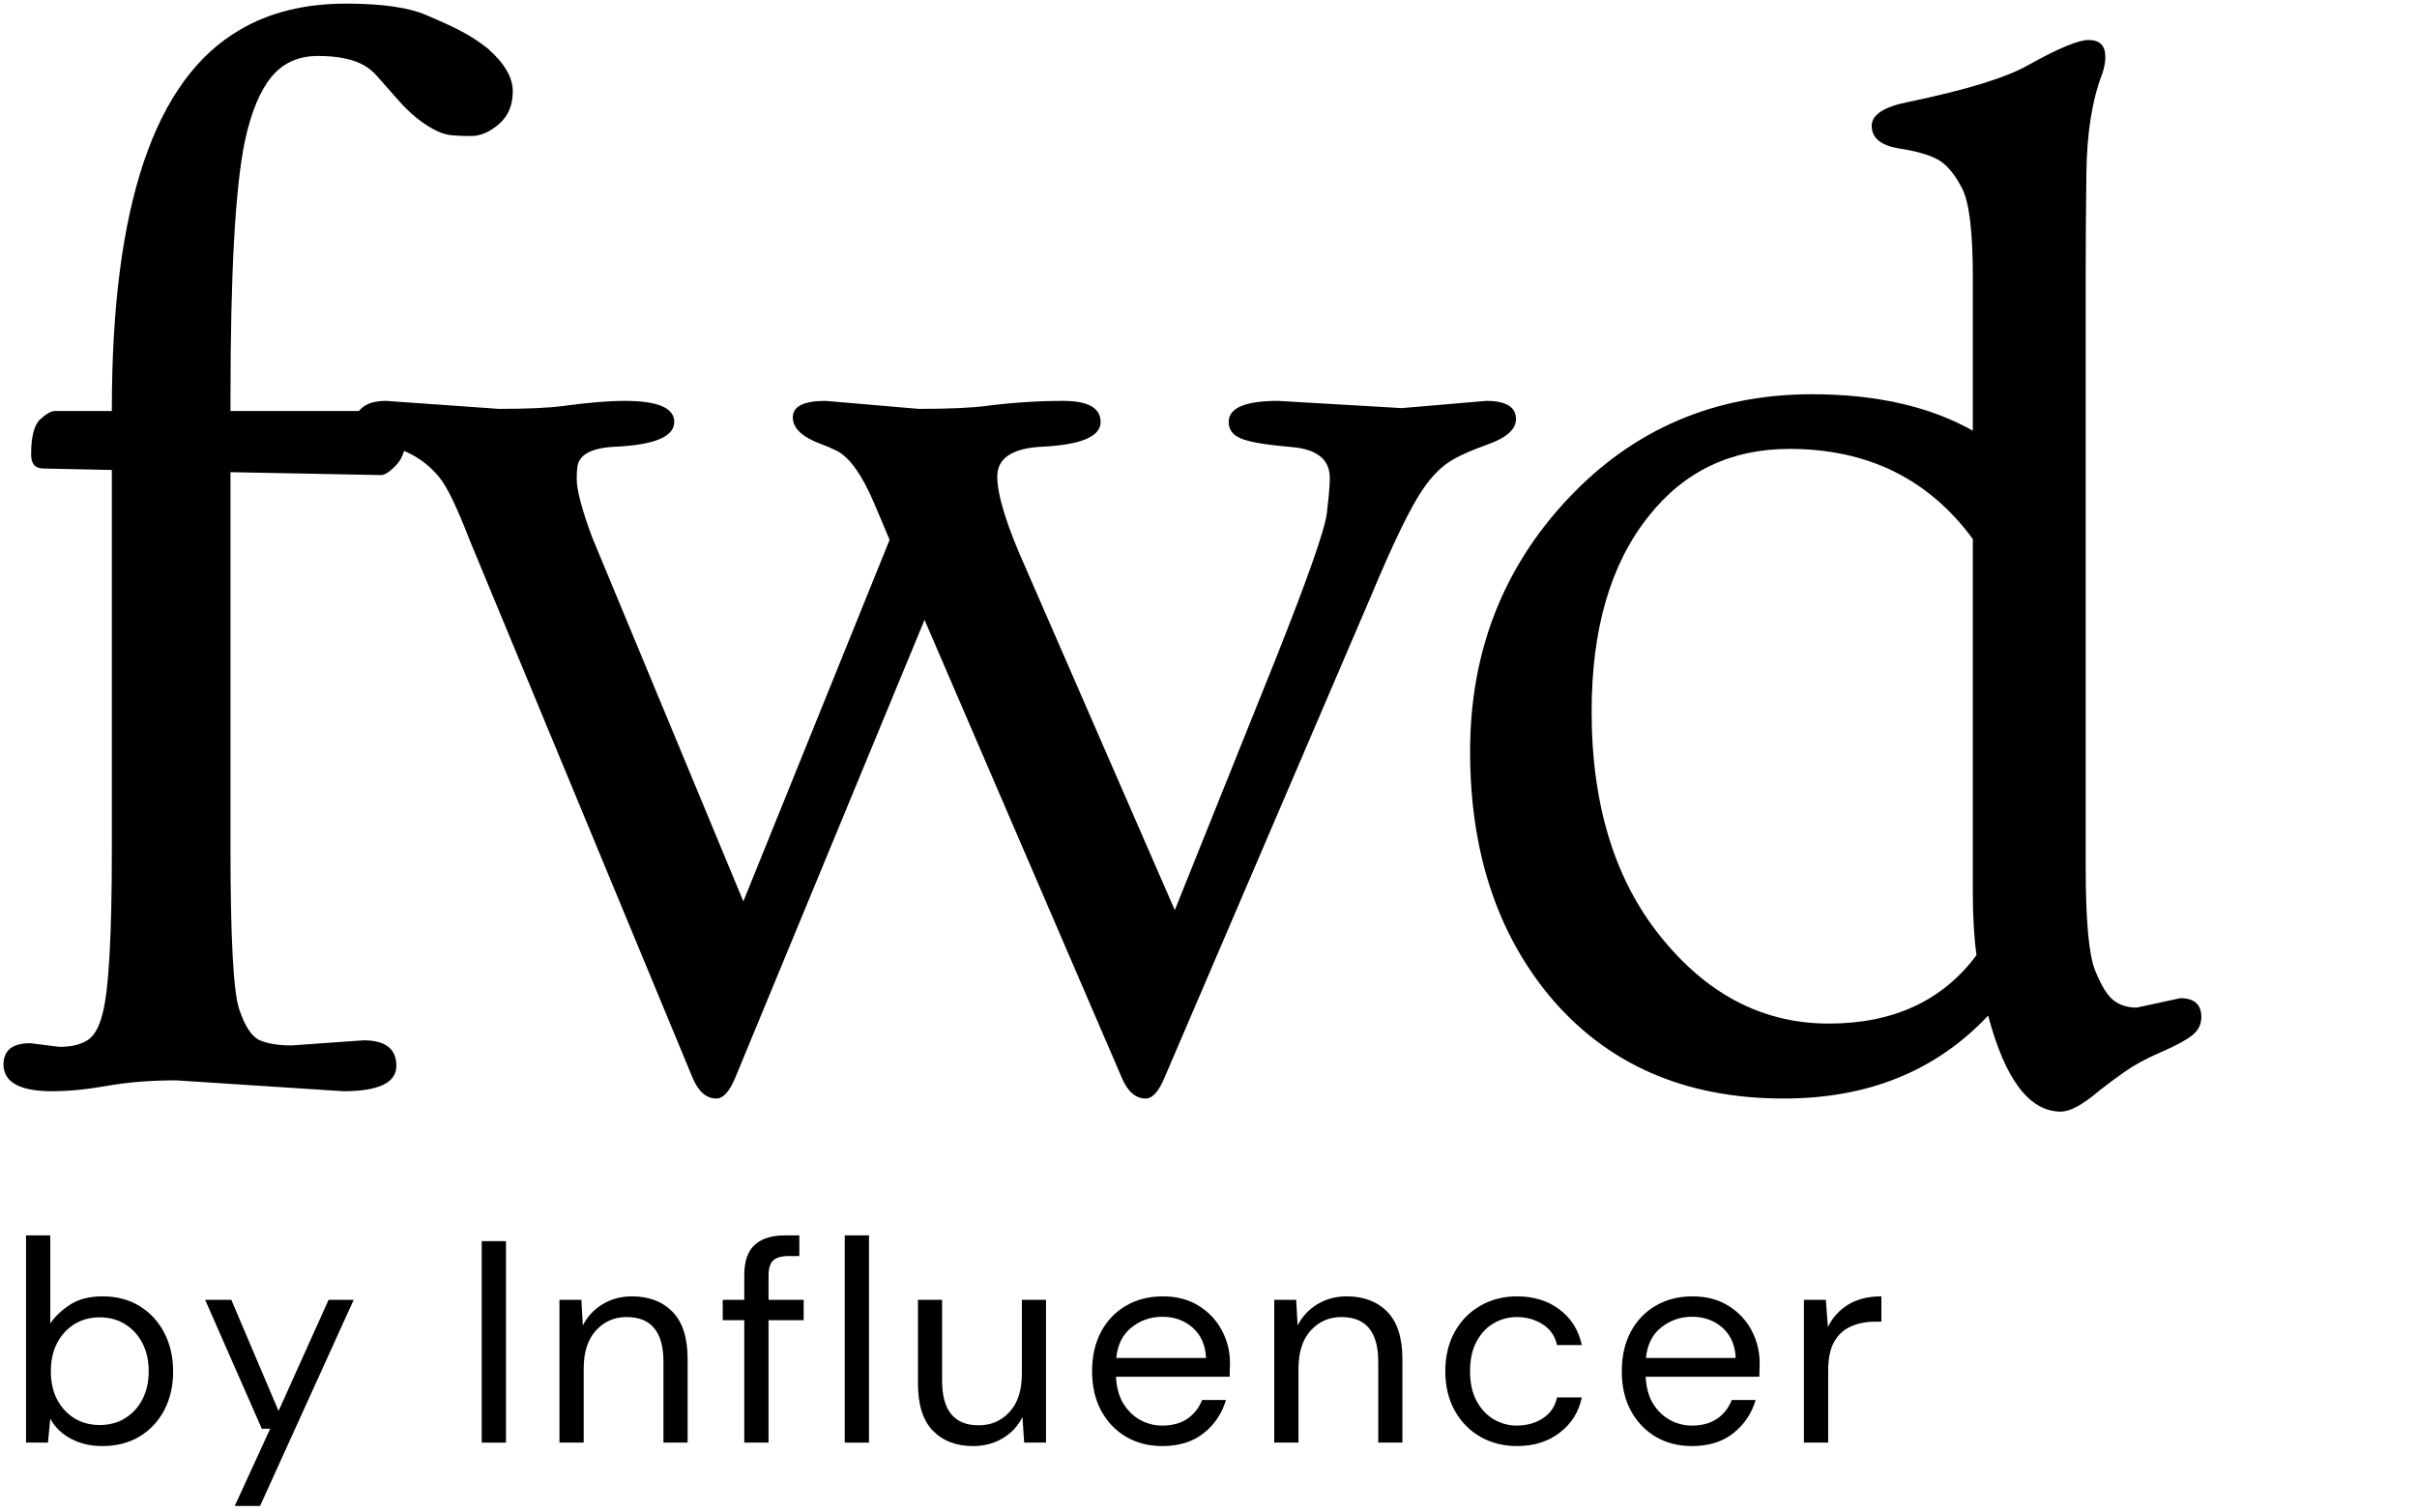
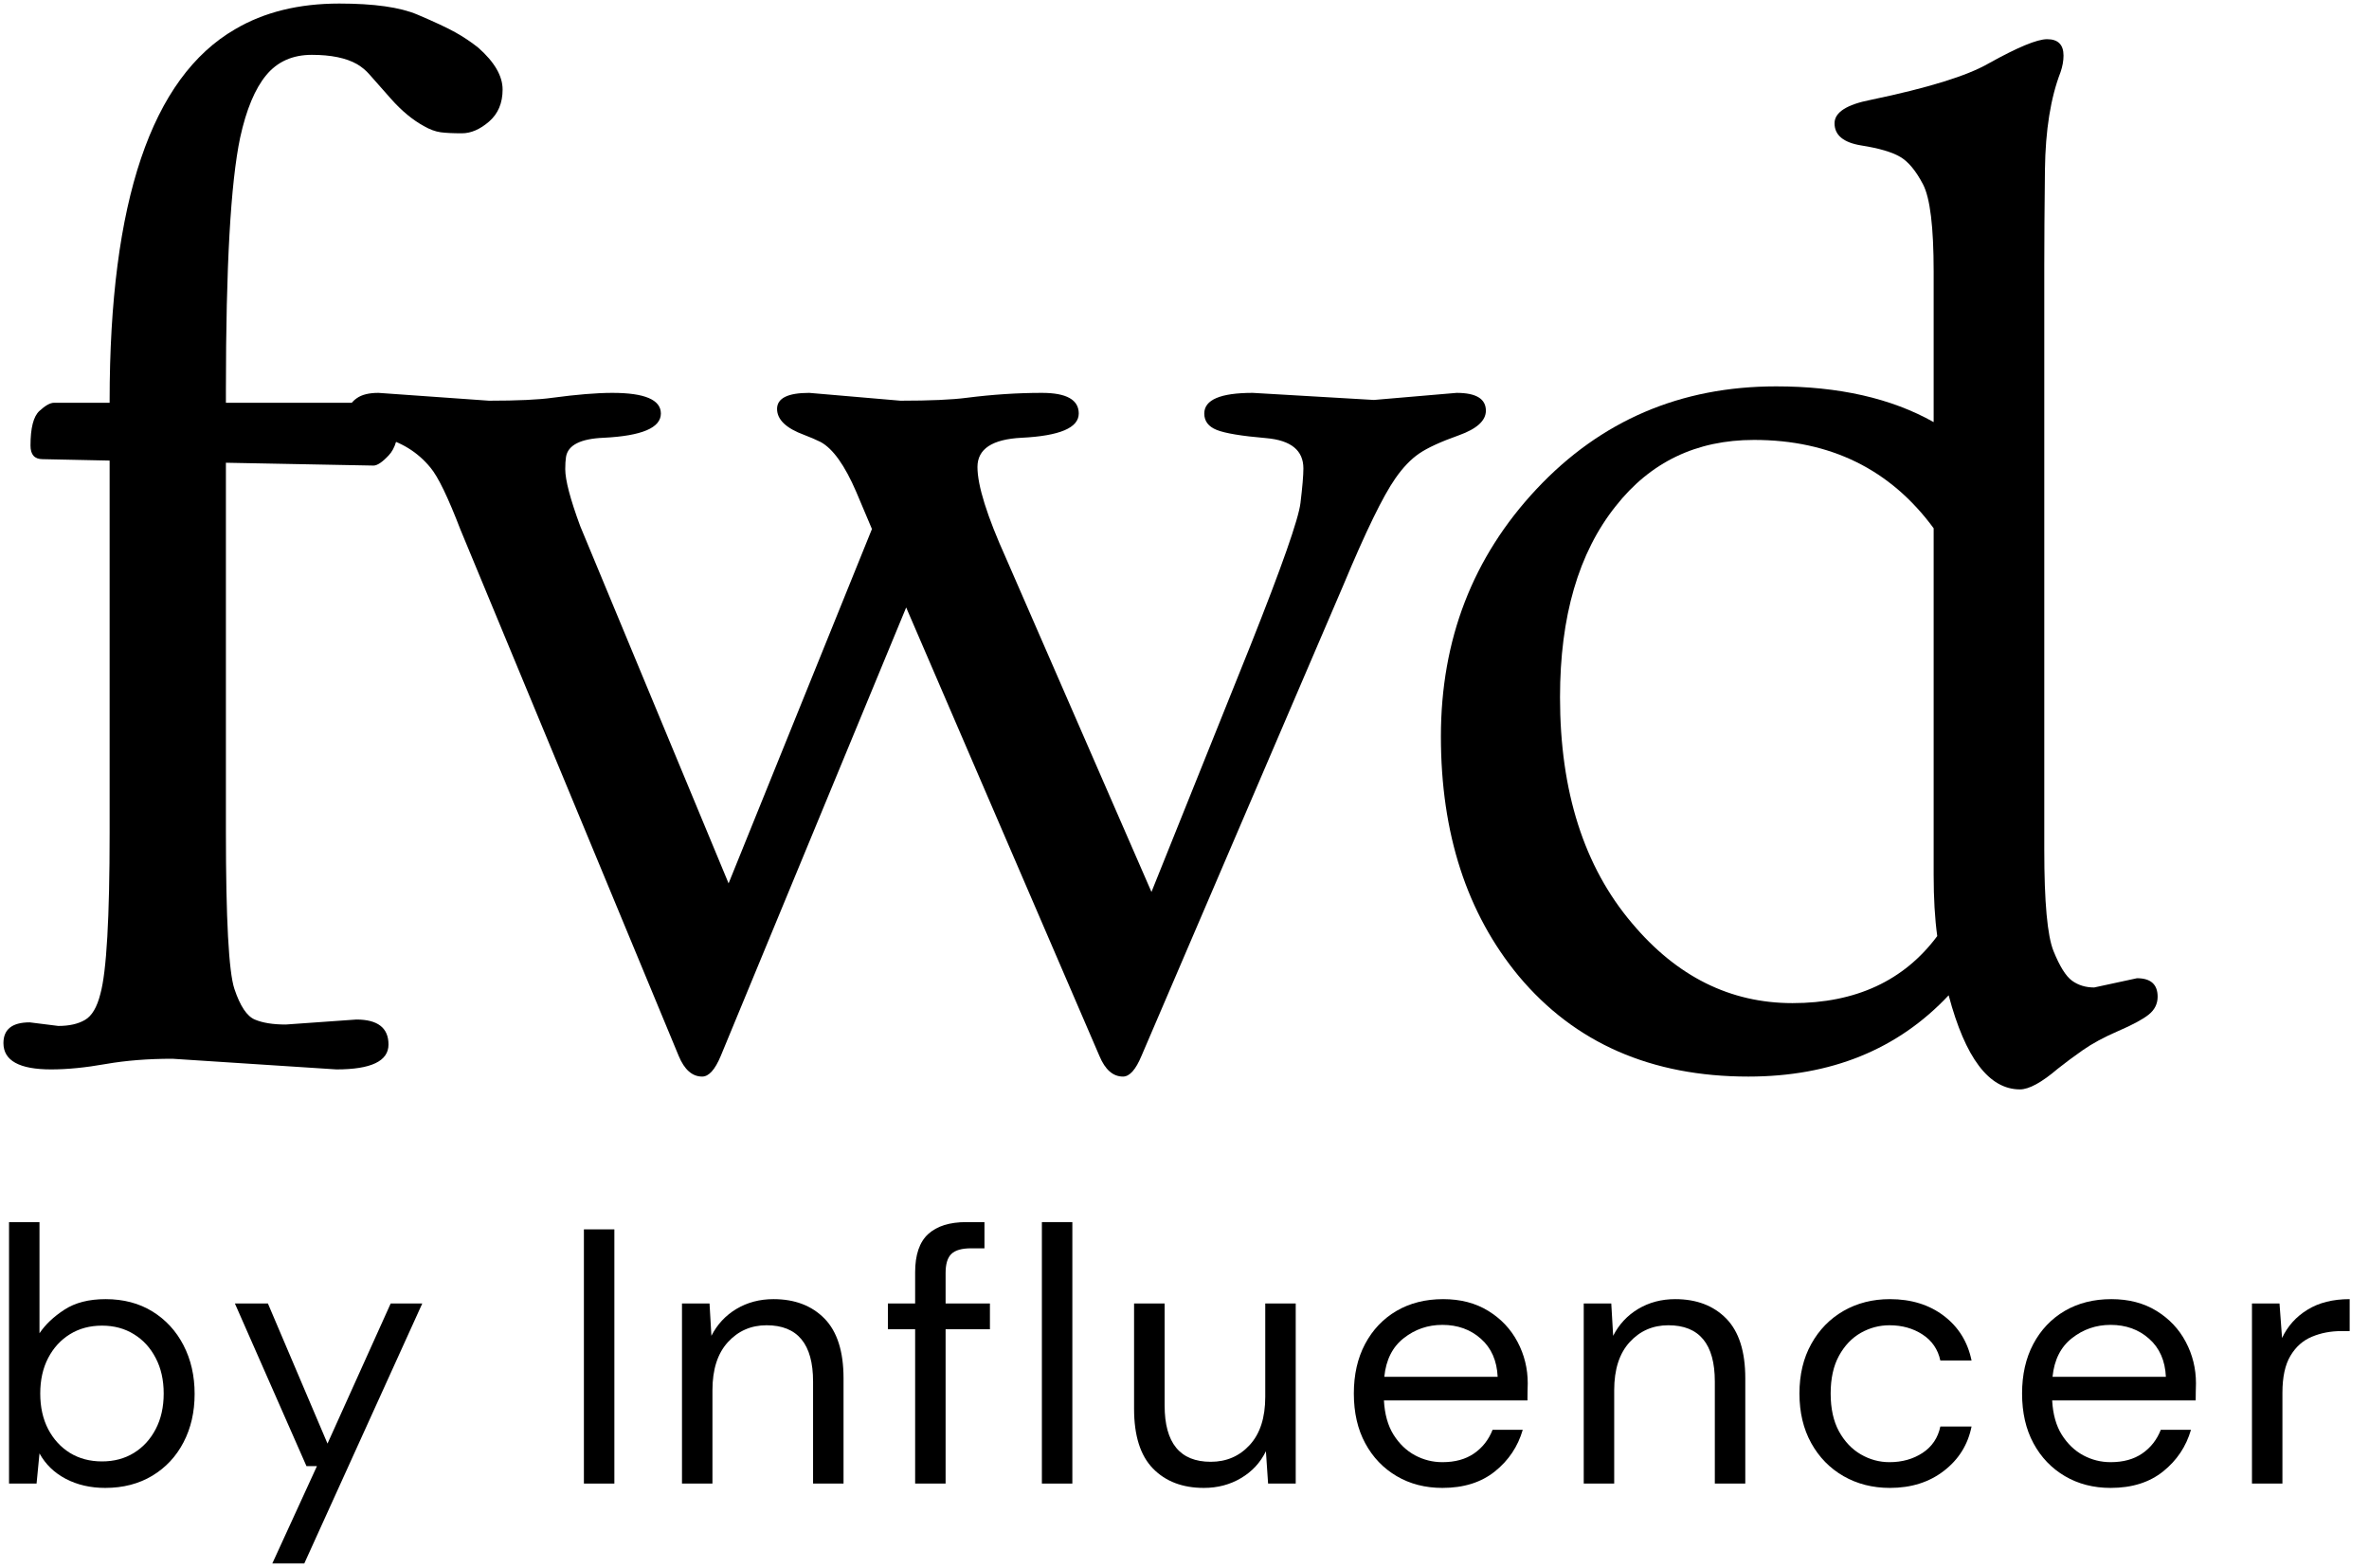
- <svg xmlns="http://www.w3.org/2000/svg" width="392.50" viewBox="317.50 295.00 392.50 245.50" height="245.50" preserveAspectRatio="xMidYMid meet" version="1.0">
+ <svg xmlns="http://www.w3.org/2000/svg" width="392.50" viewBox="317.50 295.00 392.50 259.75" height="259.75" preserveAspectRatio="xMidYMid meet" version="1.0">
  <defs>
    <g />
-     <clipPath id="40745e6df0">
+     <clipPath id="2b10071c77">
+       <path d="M 0 0.199 L 1012 0.199 L 1012 809.801 L 0 809.801 Z M 0 0.199 " clip-rule="nonzero" />
+     </clipPath>
+     <clipPath id="a5bbd6f700">
+       <path d="M 0.289 0.949 L 407.605 0.949 L 407.605 274 L 0.289 274 Z M 0.289 0.949 " clip-rule="nonzero" />
+     </clipPath>
+     <clipPath id="dbf88e2345">
      <rect x="0" width="408" y="0" height="274" />
    </clipPath>
-     <clipPath id="5239b5e840">
-       <rect x="0" width="309" y="0" height="63" />
+     <clipPath id="0fa61f3180">
+       <rect x="0" width="408" y="0" height="301" />
    </clipPath>
  </defs>
  <g transform="matrix(1, 0, 0, 1, 307, 260)">
-     <g clip-path="url(#40745e6df0)">
-       <g fill="currentColor" fill-opacity="1">
-         <g transform="translate(0.428825, 210.4473)">
-           <g>
-             <path d="M 18.547 1.766 C 13.273 1.766 10.641 0.309 10.641 -2.594 C 10.641 -4.883 12.094 -6.031 15 -6.031 L 19.734 -5.438 C 21.547 -5.438 23.02 -5.77 24.156 -6.438 C 25.301 -7.102 26.148 -8.539 26.703 -10.75 C 27.723 -14.445 28.234 -23.348 28.234 -37.453 L 28.234 -99.125 L 17.125 -99.359 C 15.789 -99.359 15.125 -100.109 15.125 -101.609 C 15.125 -104.523 15.613 -106.438 16.594 -107.344 C 17.582 -108.25 18.391 -108.703 19.016 -108.703 L 28.234 -108.703 L 28.234 -109.047 C 28.234 -142.055 35.164 -162.578 49.031 -170.609 C 53.832 -173.441 59.582 -174.859 66.281 -174.859 C 72.031 -174.859 76.344 -174.25 79.219 -173.031 C 82.094 -171.812 84.195 -170.828 85.531 -170.078 C 86.875 -169.328 88.141 -168.477 89.328 -167.531 C 92.004 -165.164 93.344 -162.859 93.344 -160.609 C 93.344 -158.367 92.594 -156.598 91.094 -155.297 C 89.594 -154.004 88.094 -153.359 86.594 -153.359 C 85.102 -153.359 83.926 -153.414 83.062 -153.531 C 82.195 -153.656 81.289 -153.988 80.344 -154.531 C 78.445 -155.562 76.613 -157.078 74.844 -159.078 C 73.07 -161.086 71.891 -162.426 71.297 -163.094 C 70.711 -163.77 70.023 -164.344 69.234 -164.812 C 67.422 -165.844 64.922 -166.359 61.734 -166.359 C 58.547 -166.359 56.023 -165.234 54.172 -162.984 C 52.316 -160.742 50.879 -157.297 49.859 -152.641 C 48.285 -145.16 47.5 -131.223 47.5 -110.828 L 47.5 -108.703 L 72.312 -108.703 C 74.832 -108.703 76.094 -107.633 76.094 -105.5 C 76.094 -102.977 75.555 -101.145 74.484 -100 C 73.422 -98.863 72.578 -98.297 71.953 -98.297 L 47.5 -98.766 L 47.5 -37.688 C 47.5 -23.113 47.969 -14.41 48.906 -11.578 C 49.852 -8.742 50.977 -7.051 52.281 -6.5 C 53.582 -5.945 55.297 -5.672 57.422 -5.672 L 69.109 -6.5 C 72.66 -6.5 74.438 -5.117 74.438 -2.359 C 74.438 0.387 71.562 1.766 65.812 1.766 L 38.641 0 C 34.617 0 30.93 0.289 27.578 0.875 C 24.234 1.469 21.223 1.766 18.547 1.766 Z M 18.547 1.766 " />
+     <g clip-path="url(#0fa61f3180)">
+       <g clip-path="url(#a5bbd6f700)">
+         <g transform="matrix(1, 0, 0, 1, 0, 0.00000000000017053)">
+           <g clip-path="url(#dbf88e2345)">
+             <g fill="currentColor" fill-opacity="1">
+               <g transform="translate(0.428825, 210.4473)">
+                 <g>
+                   <path d="M 18.547 1.766 C 13.273 1.766 10.641 0.309 10.641 -2.594 C 10.641 -4.883 12.094 -6.031 15 -6.031 L 19.734 -5.438 C 21.547 -5.438 23.02 -5.77 24.156 -6.438 C 25.301 -7.102 26.148 -8.539 26.703 -10.75 C 27.723 -14.445 28.234 -23.348 28.234 -37.453 L 28.234 -99.125 L 17.125 -99.359 C 15.789 -99.359 15.125 -100.109 15.125 -101.609 C 15.125 -104.523 15.613 -106.438 16.594 -107.344 C 17.582 -108.25 18.391 -108.703 19.016 -108.703 L 28.234 -108.703 L 28.234 -109.047 C 28.234 -142.055 35.164 -162.578 49.031 -170.609 C 53.832 -173.441 59.582 -174.859 66.281 -174.859 C 72.031 -174.859 76.344 -174.25 79.219 -173.031 C 82.094 -171.812 84.195 -170.828 85.531 -170.078 C 86.875 -169.328 88.141 -168.477 89.328 -167.531 C 92.004 -165.164 93.344 -162.859 93.344 -160.609 C 93.344 -158.367 92.594 -156.598 91.094 -155.297 C 89.594 -154.004 88.094 -153.359 86.594 -153.359 C 85.102 -153.359 83.926 -153.414 83.062 -153.531 C 82.195 -153.656 81.289 -153.988 80.344 -154.531 C 78.445 -155.562 76.613 -157.078 74.844 -159.078 C 73.07 -161.086 71.891 -162.426 71.297 -163.094 C 70.711 -163.77 70.023 -164.344 69.234 -164.812 C 67.422 -165.844 64.922 -166.359 61.734 -166.359 C 58.547 -166.359 56.023 -165.234 54.172 -162.984 C 52.316 -160.742 50.879 -157.297 49.859 -152.641 C 48.285 -145.16 47.5 -131.223 47.5 -110.828 L 47.5 -108.703 L 72.312 -108.703 C 74.832 -108.703 76.094 -107.633 76.094 -105.5 C 76.094 -102.977 75.555 -101.145 74.484 -100 C 73.422 -98.863 72.578 -98.297 71.953 -98.297 L 47.5 -98.766 L 47.5 -37.688 C 47.5 -23.113 47.969 -14.41 48.906 -11.578 C 49.852 -8.742 50.977 -7.051 52.281 -6.5 C 53.582 -5.945 55.297 -5.672 57.422 -5.672 L 69.109 -6.5 C 72.66 -6.5 74.438 -5.117 74.438 -2.359 C 74.438 0.387 71.562 1.766 65.812 1.766 L 38.641 0 C 34.617 0 30.93 0.289 27.578 0.875 C 24.234 1.469 21.223 1.766 18.547 1.766 Z M 18.547 1.766 " />
+                 </g>
+               </g>
+             </g>
+             <g fill="currentColor" fill-opacity="1">
+               <g transform="translate(72.49525, 210.4473)">
+                 <g>
+                   <path d="M 179.344 -110.344 C 182.57 -110.344 184.188 -109.359 184.188 -107.391 C 184.188 -105.742 182.691 -104.383 179.703 -103.312 C 176.711 -102.25 174.523 -101.242 173.141 -100.297 C 171.766 -99.359 170.445 -97.984 169.188 -96.172 C 167.145 -93.254 164.27 -87.348 160.562 -78.453 L 127.125 -0.469 C 126.176 1.809 125.156 2.953 124.062 2.953 C 122.406 2.953 121.102 1.809 120.156 -0.469 L 88.141 -74.781 L 57.422 -0.469 C 56.473 1.809 55.445 2.953 54.344 2.953 C 52.695 2.953 51.398 1.809 50.453 -0.469 L 14.297 -87.672 C 12.242 -93.023 10.586 -96.453 9.328 -97.953 C 7.203 -100.547 4.426 -102.254 1 -103.078 C -2.426 -103.91 -4.141 -105.391 -4.141 -107.516 C -4.141 -108.223 -3.723 -108.867 -2.891 -109.453 C -2.066 -110.047 -0.867 -110.344 0.703 -110.344 L 19.016 -109.047 C 23.742 -109.047 27.25 -109.207 29.531 -109.531 C 33.551 -110.07 36.863 -110.344 39.469 -110.344 C 44.82 -110.344 47.5 -109.203 47.5 -106.922 C 47.5 -104.555 44.348 -103.219 38.047 -102.906 C 34.18 -102.75 32.094 -101.688 31.781 -99.719 C 31.695 -99.164 31.656 -98.492 31.656 -97.703 C 31.656 -95.891 32.484 -92.738 34.141 -88.25 L 58.719 -29.062 L 82.469 -87.781 L 79.875 -93.922 C 77.977 -98.336 76.008 -101.098 73.969 -102.203 C 73.176 -102.598 72.27 -102.988 71.25 -103.375 C 68.25 -104.477 66.75 -105.914 66.75 -107.688 C 66.75 -109.457 68.523 -110.344 72.078 -110.344 L 87.188 -109.047 C 92.07 -109.047 95.738 -109.207 98.188 -109.531 C 102.438 -110.07 106.586 -110.344 110.641 -110.344 C 114.703 -110.344 116.734 -109.203 116.734 -106.922 C 116.734 -104.555 113.582 -103.219 107.281 -102.906 C 102.395 -102.664 99.953 -101.051 99.953 -98.062 C 99.953 -94.988 101.531 -89.945 104.688 -82.938 L 128.781 -27.641 L 145.203 -68.531 C 150.398 -81.602 153.156 -89.457 153.469 -92.094 C 153.789 -94.738 153.953 -96.648 153.953 -97.828 C 153.953 -100.816 151.898 -102.488 147.797 -102.844 C 143.703 -103.195 140.969 -103.648 139.594 -104.203 C 138.219 -104.754 137.531 -105.66 137.531 -106.922 C 137.531 -109.203 140.207 -110.344 145.562 -110.344 L 165.641 -109.172 Z M 179.344 -110.344 " />
+                 </g>
+               </g>
+             </g>
+             <g fill="currentColor" fill-opacity="1">
+               <g transform="translate(239.6685, 210.4473)">
+                 <g>
+                   <path d="M 93.688 -10.516 C 85.258 -1.535 74.195 2.953 60.5 2.953 C 44.426 2.953 31.742 -2.598 22.453 -13.703 C 13.859 -24.098 9.562 -37.332 9.562 -53.406 C 9.562 -69.469 14.844 -83.133 25.406 -94.406 C 36.039 -105.75 49.27 -111.422 65.094 -111.422 C 75.5 -111.422 84.203 -109.445 91.203 -105.5 L 91.203 -130.438 C 91.203 -137.844 90.613 -142.664 89.438 -144.906 C 88.258 -147.156 87 -148.672 85.656 -149.453 C 84.32 -150.242 82.176 -150.875 79.219 -151.344 C 76.258 -151.82 74.781 -153.047 74.781 -155.016 C 74.781 -156.828 76.789 -158.125 80.812 -158.906 C 90.258 -160.875 96.758 -162.883 100.312 -164.938 C 105.113 -167.613 108.344 -168.953 110 -168.953 C 111.812 -168.953 112.719 -168.047 112.719 -166.234 C 112.719 -165.367 112.555 -164.461 112.234 -163.516 C 110.586 -159.266 109.723 -153.867 109.641 -147.328 C 109.566 -140.797 109.531 -135.477 109.531 -131.375 L 109.531 -34.625 C 109.531 -25.957 110.039 -20.363 111.062 -17.844 C 112.082 -15.32 113.102 -13.688 114.125 -12.938 C 115.156 -12.188 116.379 -11.812 117.797 -11.812 L 124.891 -13.344 C 127.172 -13.344 128.312 -12.32 128.312 -10.281 C 128.312 -9.094 127.816 -8.102 126.828 -7.312 C 125.848 -6.531 124.176 -5.629 121.812 -4.609 C 119.445 -3.586 117.477 -2.523 115.906 -1.422 C 114.332 -0.316 112.953 0.707 111.766 1.656 C 109.086 3.938 107 5.078 105.5 5.078 C 100.383 5.078 96.445 -0.117 93.688 -10.516 Z M 91.203 -87.906 C 84.035 -97.664 74.113 -102.547 61.438 -102.547 C 51.906 -102.547 44.266 -98.883 38.516 -91.562 C 32.367 -83.844 29.297 -73.289 29.297 -59.906 C 29.297 -44.312 33.273 -31.828 41.234 -22.453 C 48.641 -13.629 57.5 -9.219 67.812 -9.219 C 78.289 -9.219 86.285 -12.922 91.797 -20.328 C 91.398 -23.234 91.203 -26.617 91.203 -30.484 Z M 91.203 -87.906 " />
+                 </g>
+               </g>
+             </g>
          </g>
        </g>
      </g>
      <g fill="currentColor" fill-opacity="1">
-         <g transform="translate(72.49524, 210.4473)">
+         <g transform="translate(7.839877, 280.8438)">
          <g>
-             <path d="M 179.344 -110.344 C 182.57 -110.344 184.188 -109.359 184.188 -107.391 C 184.188 -105.742 182.691 -104.383 179.703 -103.312 C 176.711 -102.25 174.523 -101.242 173.141 -100.297 C 171.766 -99.359 170.445 -97.984 169.188 -96.172 C 167.145 -93.254 164.27 -87.348 160.562 -78.453 L 127.125 -0.469 C 126.176 1.809 125.156 2.953 124.062 2.953 C 122.406 2.953 121.102 1.809 120.156 -0.469 L 88.141 -74.781 L 57.422 -0.469 C 56.473 1.809 55.445 2.953 54.344 2.953 C 52.695 2.953 51.398 1.809 50.453 -0.469 L 14.297 -87.672 C 12.242 -93.023 10.586 -96.453 9.328 -97.953 C 7.203 -100.547 4.426 -102.254 1 -103.078 C -2.426 -103.91 -4.141 -105.391 -4.141 -107.516 C -4.141 -108.223 -3.723 -108.867 -2.891 -109.453 C -2.066 -110.047 -0.867 -110.344 0.703 -110.344 L 19.016 -109.047 C 23.742 -109.047 27.25 -109.207 29.531 -109.531 C 33.551 -110.07 36.863 -110.344 39.469 -110.344 C 44.82 -110.344 47.5 -109.203 47.5 -106.922 C 47.5 -104.555 44.348 -103.219 38.047 -102.906 C 34.18 -102.75 32.094 -101.688 31.781 -99.719 C 31.695 -99.164 31.656 -98.492 31.656 -97.703 C 31.656 -95.891 32.484 -92.738 34.141 -88.25 L 58.719 -29.062 L 82.469 -87.781 L 79.875 -93.922 C 77.977 -98.336 76.008 -101.098 73.969 -102.203 C 73.176 -102.598 72.27 -102.988 71.25 -103.375 C 68.25 -104.477 66.75 -105.914 66.75 -107.688 C 66.75 -109.457 68.523 -110.344 72.078 -110.344 L 87.188 -109.047 C 92.07 -109.047 95.738 -109.207 98.188 -109.531 C 102.438 -110.07 106.586 -110.344 110.641 -110.344 C 114.703 -110.344 116.734 -109.203 116.734 -106.922 C 116.734 -104.555 113.582 -103.219 107.281 -102.906 C 102.395 -102.664 99.953 -101.051 99.953 -98.062 C 99.953 -94.988 101.531 -89.945 104.688 -82.938 L 128.781 -27.641 L 145.203 -68.531 C 150.398 -81.602 153.156 -89.457 153.469 -92.094 C 153.789 -94.738 153.953 -96.648 153.953 -97.828 C 153.953 -100.816 151.898 -102.488 147.797 -102.844 C 143.703 -103.195 140.969 -103.648 139.594 -104.203 C 138.219 -104.754 137.531 -105.66 137.531 -106.922 C 137.531 -109.203 140.207 -110.344 145.562 -110.344 L 165.641 -109.172 Z M 179.344 -110.344 " />
+             <path d="M 20.094 0.719 C 17.645 0.719 15.469 0.215 13.562 -0.781 C 11.656 -1.781 10.203 -3.188 9.203 -5 L 8.719 0 L 4.156 0 L 4.156 -43.328 L 9.203 -43.328 L 9.203 -24.906 C 10.172 -26.352 11.547 -27.656 13.328 -28.812 C 15.109 -29.977 17.383 -30.562 20.156 -30.562 C 23.125 -30.562 25.711 -29.879 27.922 -28.516 C 30.129 -27.148 31.844 -25.285 33.062 -22.922 C 34.289 -20.555 34.906 -17.867 34.906 -14.859 C 34.906 -11.848 34.289 -9.172 33.062 -6.828 C 31.844 -4.484 30.117 -2.641 27.891 -1.297 C 25.66 0.043 23.062 0.719 20.094 0.719 Z M 19.562 -3.672 C 21.562 -3.672 23.32 -4.141 24.844 -5.078 C 26.375 -6.023 27.578 -7.336 28.453 -9.016 C 29.336 -10.703 29.781 -12.672 29.781 -14.922 C 29.781 -17.172 29.336 -19.133 28.453 -20.812 C 27.578 -22.5 26.375 -23.812 24.844 -24.75 C 23.32 -25.695 21.562 -26.172 19.562 -26.172 C 17.551 -26.172 15.781 -25.695 14.25 -24.75 C 12.727 -23.812 11.523 -22.5 10.641 -20.812 C 9.766 -19.133 9.328 -17.172 9.328 -14.922 C 9.328 -12.672 9.766 -10.703 10.641 -9.016 C 11.523 -7.336 12.727 -6.023 14.25 -5.078 C 15.781 -4.141 17.551 -3.672 19.562 -3.672 Z M 19.562 -3.672 " />
          </g>
        </g>
      </g>
      <g fill="currentColor" fill-opacity="1">
-         <g transform="translate(239.6685, 210.4473)">
+         <g transform="translate(48.21408, 280.8438)">
          <g>
-             <path d="M 93.688 -10.516 C 85.258 -1.535 74.195 2.953 60.5 2.953 C 44.426 2.953 31.742 -2.598 22.453 -13.703 C 13.859 -24.098 9.562 -37.332 9.562 -53.406 C 9.562 -69.469 14.844 -83.133 25.406 -94.406 C 36.039 -105.75 49.27 -111.422 65.094 -111.422 C 75.5 -111.422 84.203 -109.445 91.203 -105.5 L 91.203 -130.438 C 91.203 -137.844 90.613 -142.664 89.438 -144.906 C 88.258 -147.156 87 -148.672 85.656 -149.453 C 84.32 -150.242 82.176 -150.875 79.219 -151.344 C 76.258 -151.82 74.781 -153.047 74.781 -155.016 C 74.781 -156.828 76.789 -158.125 80.812 -158.906 C 90.258 -160.875 96.758 -162.883 100.312 -164.938 C 105.113 -167.613 108.344 -168.953 110 -168.953 C 111.812 -168.953 112.719 -168.047 112.719 -166.234 C 112.719 -165.367 112.555 -164.461 112.234 -163.516 C 110.586 -159.266 109.723 -153.867 109.641 -147.328 C 109.566 -140.797 109.531 -135.477 109.531 -131.375 L 109.531 -34.625 C 109.531 -25.957 110.039 -20.363 111.062 -17.844 C 112.082 -15.32 113.102 -13.688 114.125 -12.938 C 115.156 -12.188 116.379 -11.812 117.797 -11.812 L 124.891 -13.344 C 127.172 -13.344 128.312 -12.32 128.312 -10.281 C 128.312 -9.094 127.816 -8.102 126.828 -7.312 C 125.848 -6.531 124.176 -5.629 121.812 -4.609 C 119.445 -3.586 117.477 -2.523 115.906 -1.422 C 114.332 -0.316 112.953 0.707 111.766 1.656 C 109.086 3.938 107 5.078 105.5 5.078 C 100.383 5.078 96.445 -0.117 93.688 -10.516 Z M 91.203 -87.906 C 84.035 -97.664 74.113 -102.547 61.438 -102.547 C 51.906 -102.547 44.266 -98.883 38.516 -91.562 C 32.367 -83.844 29.297 -73.289 29.297 -59.906 C 29.297 -44.312 33.273 -31.828 41.234 -22.453 C 48.641 -13.629 57.5 -9.219 67.812 -9.219 C 78.289 -9.219 86.285 -12.922 91.797 -20.328 C 91.398 -23.234 91.203 -26.617 91.203 -30.484 Z M 91.203 -87.906 " />
-           </g>
-         </g>
-       </g>
-     </g>
-   </g>
-   <g transform="matrix(1, 0, 0, 1, 318, 482)">
-     <g clip-path="url(#5239b5e840)">
-       <g fill="currentColor" fill-opacity="1">
-         <g transform="translate(0.507152, 47.2793)">
-           <g>
-             <path d="M 15.609 0.562 C 13.711 0.562 12.023 0.168 10.547 -0.609 C 9.066 -1.391 7.938 -2.477 7.156 -3.875 L 6.781 0 L 3.219 0 L 3.219 -33.656 L 7.156 -33.656 L 7.156 -19.359 C 7.906 -20.473 8.973 -21.484 10.359 -22.391 C 11.742 -23.297 13.508 -23.75 15.656 -23.75 C 17.969 -23.75 19.977 -23.219 21.688 -22.156 C 23.406 -21.094 24.738 -19.641 25.688 -17.797 C 26.633 -15.961 27.109 -13.879 27.109 -11.547 C 27.109 -9.211 26.633 -7.133 25.688 -5.312 C 24.738 -3.488 23.398 -2.051 21.672 -1 C 19.941 0.039 17.922 0.562 15.609 0.562 Z M 15.188 -2.859 C 16.75 -2.859 18.117 -3.223 19.297 -3.953 C 20.484 -4.68 21.422 -5.695 22.109 -7 C 22.797 -8.312 23.141 -9.844 23.141 -11.594 C 23.141 -13.344 22.797 -14.867 22.109 -16.172 C 21.422 -17.484 20.484 -18.504 19.297 -19.234 C 18.117 -19.973 16.75 -20.344 15.188 -20.344 C 13.633 -20.344 12.266 -19.973 11.078 -19.234 C 9.891 -18.504 8.953 -17.484 8.266 -16.172 C 7.586 -14.867 7.25 -13.344 7.25 -11.594 C 7.25 -9.844 7.586 -8.312 8.266 -7 C 8.953 -5.695 9.891 -4.68 11.078 -3.953 C 12.266 -3.223 13.633 -2.859 15.188 -2.859 Z M 15.188 -2.859 " />
+             <path d="M 7.406 13.234 L 14.797 -2.891 L 13.062 -2.891 L 1.203 -29.844 L 6.672 -29.844 L 16.547 -6.625 L 27.016 -29.844 L 32.25 -29.844 L 12.703 13.234 Z M 7.406 13.234 " />
          </g>
        </g>
      </g>
      <g fill="currentColor" fill-opacity="1">
-         <g transform="translate(31.8751, 47.2793)">
+         <g transform="translate(84.25612, 280.8438)">
+           <g />
+         </g>
+       </g>
+       <g fill="currentColor" fill-opacity="1">
+         <g transform="translate(102.789, 280.8438)">
          <g>
-             <path d="M 5.75 10.281 L 11.5 -2.25 L 10.141 -2.25 L 0.938 -23.188 L 5.188 -23.188 L 12.859 -5.141 L 20.984 -23.188 L 25.062 -23.188 L 9.859 10.281 Z M 5.75 10.281 " />
+             <path d="M 4.453 0 L 4.453 -42.125 L 9.5 -42.125 L 9.5 0 Z M 4.453 0 " />
          </g>
        </g>
      </g>
      <g fill="currentColor" fill-opacity="1">
-         <g transform="translate(59.87722, 47.2793)">
-           <g />
-         </g>
-       </g>
-       <g fill="currentColor" fill-opacity="1">
-         <g transform="translate(74.2758, 47.2793)">
+         <g transform="translate(119.3363, 280.8438)">
          <g>
-             <path d="M 3.453 0 L 3.453 -32.719 L 7.391 -32.719 L 7.391 0 Z M 3.453 0 " />
+             <path d="M 4.156 0 L 4.156 -29.844 L 8.719 -29.844 L 9.031 -24.484 C 9.988 -26.367 11.367 -27.852 13.172 -28.938 C 14.984 -30.02 17.031 -30.562 19.312 -30.562 C 22.844 -30.562 25.66 -29.488 27.766 -27.344 C 29.867 -25.195 30.922 -21.898 30.922 -17.453 L 30.922 0 L 25.875 0 L 25.875 -16.906 C 25.875 -23.125 23.305 -26.234 18.172 -26.234 C 15.609 -26.234 13.473 -25.301 11.766 -23.438 C 10.055 -21.57 9.203 -18.914 9.203 -15.469 L 9.203 0 Z M 4.156 0 " />
          </g>
        </g>
      </g>
      <g fill="currentColor" fill-opacity="1">
-         <g transform="translate(87.1317, 47.2793)">
+         <g transform="translate(156.3411, 280.8438)">
          <g>
-             <path d="M 3.219 0 L 3.219 -23.188 L 6.781 -23.188 L 7.016 -19.031 C 7.766 -20.488 8.836 -21.641 10.234 -22.484 C 11.641 -23.328 13.227 -23.75 15 -23.75 C 17.75 -23.75 19.941 -22.914 21.578 -21.25 C 23.211 -19.582 24.031 -17.02 24.031 -13.562 L 24.031 0 L 20.109 0 L 20.109 -13.141 C 20.109 -17.973 18.113 -20.391 14.125 -20.391 C 12.125 -20.391 10.461 -19.66 9.141 -18.203 C 7.816 -16.754 7.156 -14.691 7.156 -12.016 L 7.156 0 Z M 3.219 0 " />
+             <path d="M 5.781 0 L 5.781 -25.578 L 1.266 -25.578 L 1.266 -29.844 L 5.781 -29.844 L 5.781 -35.016 C 5.781 -37.91 6.5 -40.02 7.938 -41.344 C 9.383 -42.664 11.492 -43.328 14.266 -43.328 L 17.266 -43.328 L 17.266 -38.984 L 15.047 -38.984 C 13.516 -38.984 12.426 -38.672 11.781 -38.047 C 11.145 -37.43 10.828 -36.383 10.828 -34.906 L 10.828 -29.844 L 18.172 -29.844 L 18.172 -25.578 L 10.828 -25.578 L 10.828 0 Z M 5.781 0 " />
          </g>
        </g>
      </g>
      <g fill="currentColor" fill-opacity="1">
-         <g transform="translate(115.8818, 47.2793)">
+         <g transform="translate(178.9655, 280.8438)">
          <g>
-             <path d="M 4.484 0 L 4.484 -19.875 L 0.984 -19.875 L 0.984 -23.188 L 4.484 -23.188 L 4.484 -27.203 C 4.484 -29.453 5.047 -31.086 6.172 -32.109 C 7.297 -33.141 8.93 -33.656 11.078 -33.656 L 13.422 -33.656 L 13.422 -30.297 L 11.688 -30.297 C 10.5 -30.297 9.656 -30.051 9.156 -29.562 C 8.664 -29.082 8.422 -28.266 8.422 -27.109 L 8.422 -23.188 L 14.125 -23.188 L 14.125 -19.875 L 8.422 -19.875 L 8.422 0 Z M 4.484 0 " />
+             <path d="M 4.156 0 L 4.156 -43.328 L 9.203 -43.328 L 9.203 0 Z M 4.156 0 " />
          </g>
        </g>
      </g>
      <g fill="currentColor" fill-opacity="1">
-         <g transform="translate(133.4592, 47.2793)">
+         <g transform="translate(194.9111, 280.8438)">
          <g>
-             <path d="M 3.219 0 L 3.219 -33.656 L 7.156 -33.656 L 7.156 0 Z M 3.219 0 " />
+             <path d="M 15.047 0.719 C 11.516 0.719 8.703 -0.352 6.609 -2.5 C 4.523 -4.645 3.484 -7.941 3.484 -12.391 L 3.484 -29.844 L 8.547 -29.844 L 8.547 -12.938 C 8.547 -6.719 11.094 -3.609 16.188 -3.609 C 18.789 -3.609 20.945 -4.539 22.656 -6.406 C 24.363 -8.27 25.219 -10.926 25.219 -14.375 L 25.219 -29.844 L 30.266 -29.844 L 30.266 0 L 25.688 0 L 25.328 -5.359 C 24.41 -3.473 23.035 -1.988 21.203 -0.906 C 19.379 0.176 17.328 0.719 15.047 0.719 Z M 15.047 0.719 " />
          </g>
        </g>
      </g>
      <g fill="currentColor" fill-opacity="1">
-         <g transform="translate(145.8476, 47.2793)">
+         <g transform="translate(231.9159, 280.8438)">
          <g>
-             <path d="M 11.688 0.562 C 8.945 0.562 6.766 -0.27 5.141 -1.938 C 3.523 -3.602 2.719 -6.164 2.719 -9.625 L 2.719 -23.188 L 6.641 -23.188 L 6.641 -10.047 C 6.641 -5.223 8.617 -2.812 12.578 -2.812 C 14.598 -2.812 16.27 -3.535 17.594 -4.984 C 18.926 -6.43 19.594 -8.492 19.594 -11.172 L 19.594 -23.188 L 23.516 -23.188 L 23.516 0 L 19.969 0 L 19.688 -4.156 C 18.969 -2.695 17.898 -1.547 16.484 -0.703 C 15.066 0.137 13.469 0.562 11.688 0.562 Z M 11.688 0.562 " />
+             <path d="M 17.562 0.719 C 14.719 0.719 12.191 0.066 9.984 -1.234 C 7.773 -2.535 6.039 -4.348 4.781 -6.672 C 3.52 -9.004 2.891 -11.754 2.891 -14.922 C 2.891 -18.047 3.508 -20.781 4.75 -23.125 C 6 -25.477 7.734 -27.305 9.953 -28.609 C 12.18 -29.91 14.758 -30.562 17.688 -30.562 C 20.57 -30.562 23.066 -29.91 25.172 -28.609 C 27.285 -27.305 28.898 -25.594 30.016 -23.469 C 31.141 -21.344 31.703 -19.055 31.703 -16.609 C 31.703 -16.172 31.691 -15.727 31.672 -15.281 C 31.66 -14.844 31.656 -14.344 31.656 -13.781 L 7.875 -13.781 C 8 -11.488 8.531 -9.594 9.469 -8.094 C 10.414 -6.594 11.598 -5.457 13.016 -4.688 C 14.441 -3.926 15.957 -3.547 17.562 -3.547 C 19.656 -3.547 21.398 -4.023 22.797 -4.984 C 24.203 -5.953 25.227 -7.258 25.875 -8.906 L 30.875 -8.906 C 30.07 -6.133 28.535 -3.836 26.266 -2.016 C 23.992 -0.191 21.094 0.719 17.562 0.719 Z M 17.562 -26.297 C 15.156 -26.297 13.02 -25.562 11.156 -24.094 C 9.289 -22.633 8.219 -20.5 7.938 -17.688 L 26.719 -17.688 C 26.594 -20.375 25.664 -22.477 23.938 -24 C 22.219 -25.531 20.094 -26.297 17.562 -26.297 Z M 17.562 -26.297 " />
          </g>
        </g>
      </g>
      <g fill="currentColor" fill-opacity="1">
-         <g transform="translate(174.5977, 47.2793)">
+         <g transform="translate(268.7401, 280.8438)">
          <g>
-             <path d="M 13.656 0.562 C 11.438 0.562 9.469 0.055 7.75 -0.953 C 6.039 -1.973 4.695 -3.383 3.719 -5.188 C 2.738 -7 2.25 -9.133 2.25 -11.594 C 2.25 -14.02 2.727 -16.145 3.688 -17.969 C 4.656 -19.789 6.004 -21.207 7.734 -22.219 C 9.461 -23.238 11.469 -23.75 13.75 -23.75 C 15.988 -23.75 17.926 -23.238 19.562 -22.219 C 21.195 -21.207 22.453 -19.875 23.328 -18.219 C 24.203 -16.57 24.641 -14.801 24.641 -12.906 C 24.641 -12.562 24.629 -12.219 24.609 -11.875 C 24.598 -11.531 24.594 -11.141 24.594 -10.703 L 6.125 -10.703 C 6.219 -8.93 6.629 -7.457 7.359 -6.281 C 8.098 -5.113 9.02 -4.234 10.125 -3.641 C 11.227 -3.055 12.406 -2.766 13.656 -2.766 C 15.27 -2.766 16.625 -3.133 17.719 -3.875 C 18.812 -4.625 19.609 -5.641 20.109 -6.922 L 23.984 -6.922 C 23.359 -4.766 22.164 -2.977 20.406 -1.562 C 18.645 -0.145 16.395 0.562 13.656 0.562 Z M 13.656 -20.438 C 11.781 -20.438 10.117 -19.863 8.672 -18.719 C 7.223 -17.582 6.391 -15.926 6.172 -13.75 L 20.75 -13.75 C 20.656 -15.832 19.938 -17.469 18.594 -18.656 C 17.258 -19.844 15.613 -20.438 13.656 -20.438 Z M 13.656 -20.438 " />
+             <path d="M 4.156 0 L 4.156 -29.844 L 8.719 -29.844 L 9.031 -24.484 C 9.988 -26.367 11.367 -27.852 13.172 -28.938 C 14.984 -30.02 17.031 -30.562 19.312 -30.562 C 22.844 -30.562 25.66 -29.488 27.766 -27.344 C 29.867 -25.195 30.922 -21.898 30.922 -17.453 L 30.922 0 L 25.875 0 L 25.875 -16.906 C 25.875 -23.125 23.305 -26.234 18.172 -26.234 C 15.609 -26.234 13.473 -25.301 11.766 -23.438 C 10.055 -21.57 9.203 -18.914 9.203 -15.469 L 9.203 0 Z M 4.156 0 " />
          </g>
        </g>
      </g>
      <g fill="currentColor" fill-opacity="1">
-         <g transform="translate(203.2075, 47.2793)">
+         <g transform="translate(305.7448, 280.8438)">
          <g>
-             <path d="M 3.219 0 L 3.219 -23.188 L 6.781 -23.188 L 7.016 -19.031 C 7.766 -20.488 8.836 -21.641 10.234 -22.484 C 11.641 -23.328 13.227 -23.75 15 -23.75 C 17.75 -23.75 19.941 -22.914 21.578 -21.25 C 23.211 -19.582 24.031 -17.02 24.031 -13.562 L 24.031 0 L 20.109 0 L 20.109 -13.141 C 20.109 -17.973 18.113 -20.391 14.125 -20.391 C 12.125 -20.391 10.461 -19.66 9.141 -18.203 C 7.816 -16.754 7.156 -14.691 7.156 -12.016 L 7.156 0 Z M 3.219 0 " />
+             <path d="M 17.875 0.719 C 15.02 0.719 12.457 0.066 10.188 -1.234 C 7.926 -2.535 6.145 -4.359 4.844 -6.703 C 3.539 -9.055 2.891 -11.797 2.891 -14.922 C 2.891 -18.047 3.539 -20.781 4.844 -23.125 C 6.145 -25.477 7.926 -27.305 10.188 -28.609 C 12.457 -29.91 15.02 -30.562 17.875 -30.562 C 21.406 -30.562 24.383 -29.641 26.812 -27.797 C 29.238 -25.953 30.77 -23.484 31.406 -20.391 L 26.234 -20.391 C 25.836 -22.242 24.852 -23.68 23.281 -24.703 C 21.719 -25.723 19.895 -26.234 17.812 -26.234 C 16.125 -26.234 14.535 -25.812 13.047 -24.969 C 11.566 -24.125 10.363 -22.859 9.438 -21.172 C 8.52 -19.492 8.062 -17.41 8.062 -14.922 C 8.062 -12.43 8.52 -10.344 9.438 -8.656 C 10.363 -6.977 11.566 -5.707 13.047 -4.844 C 14.535 -3.977 16.125 -3.547 17.812 -3.547 C 19.895 -3.547 21.719 -4.055 23.281 -5.078 C 24.852 -6.109 25.836 -7.566 26.234 -9.453 L 31.406 -9.453 C 30.801 -6.441 29.273 -3.992 26.828 -2.109 C 24.391 -0.223 21.406 0.719 17.875 0.719 Z M 17.875 0.719 " />
          </g>
        </g>
      </g>
      <g fill="currentColor" fill-opacity="1">
-         <g transform="translate(231.9576, 47.2793)">
+         <g transform="translate(342.6292, 280.8438)">
          <g>
-             <path d="M 13.891 0.562 C 11.672 0.562 9.68 0.055 7.922 -0.953 C 6.16 -1.973 4.773 -3.395 3.766 -5.219 C 2.754 -7.039 2.25 -9.164 2.25 -11.594 C 2.25 -14.02 2.754 -16.145 3.766 -17.969 C 4.773 -19.789 6.16 -21.207 7.922 -22.219 C 9.68 -23.238 11.672 -23.75 13.891 -23.75 C 16.629 -23.75 18.941 -23.031 20.828 -21.594 C 22.711 -20.164 23.906 -18.25 24.406 -15.844 L 20.391 -15.844 C 20.078 -17.281 19.312 -18.395 18.094 -19.188 C 16.875 -19.988 15.457 -20.391 13.844 -20.391 C 12.531 -20.391 11.297 -20.062 10.141 -19.406 C 8.992 -18.75 8.062 -17.766 7.344 -16.453 C 6.625 -15.148 6.266 -13.531 6.266 -11.594 C 6.266 -9.664 6.625 -8.047 7.344 -6.734 C 8.062 -5.422 8.992 -4.43 10.141 -3.766 C 11.297 -3.098 12.531 -2.766 13.844 -2.766 C 15.457 -2.766 16.875 -3.16 18.094 -3.953 C 19.312 -4.742 20.078 -5.875 20.391 -7.344 L 24.406 -7.344 C 23.938 -5 22.75 -3.094 20.844 -1.625 C 18.945 -0.164 16.629 0.562 13.891 0.562 Z M 13.891 0.562 " />
+             <path d="M 17.562 0.719 C 14.719 0.719 12.191 0.066 9.984 -1.234 C 7.773 -2.535 6.039 -4.348 4.781 -6.672 C 3.52 -9.004 2.891 -11.754 2.891 -14.922 C 2.891 -18.047 3.508 -20.781 4.75 -23.125 C 6 -25.477 7.734 -27.305 9.953 -28.609 C 12.18 -29.91 14.758 -30.562 17.688 -30.562 C 20.57 -30.562 23.066 -29.91 25.172 -28.609 C 27.285 -27.305 28.898 -25.594 30.016 -23.469 C 31.141 -21.344 31.703 -19.055 31.703 -16.609 C 31.703 -16.172 31.691 -15.727 31.672 -15.281 C 31.66 -14.844 31.656 -14.344 31.656 -13.781 L 7.875 -13.781 C 8 -11.488 8.531 -9.594 9.469 -8.094 C 10.414 -6.594 11.598 -5.457 13.016 -4.688 C 14.441 -3.926 15.957 -3.547 17.562 -3.547 C 19.656 -3.547 21.398 -4.023 22.797 -4.984 C 24.203 -5.953 25.227 -7.258 25.875 -8.906 L 30.875 -8.906 C 30.07 -6.133 28.535 -3.836 26.266 -2.016 C 23.992 -0.191 21.094 0.719 17.562 0.719 Z M 17.562 -26.297 C 15.156 -26.297 13.02 -25.562 11.156 -24.094 C 9.289 -22.633 8.219 -20.5 7.938 -17.688 L 26.719 -17.688 C 26.594 -20.375 25.664 -22.477 23.938 -24 C 22.219 -25.531 20.094 -26.297 17.562 -26.297 Z M 17.562 -26.297 " />
          </g>
        </g>
      </g>
      <g fill="currentColor" fill-opacity="1">
-         <g transform="translate(260.6142, 47.2793)">
+         <g transform="translate(379.4535, 280.8438)">
          <g>
-             <path d="M 13.656 0.562 C 11.438 0.562 9.469 0.055 7.75 -0.953 C 6.039 -1.973 4.695 -3.383 3.719 -5.188 C 2.738 -7 2.25 -9.133 2.25 -11.594 C 2.25 -14.02 2.727 -16.145 3.688 -17.969 C 4.656 -19.789 6.004 -21.207 7.734 -22.219 C 9.461 -23.238 11.469 -23.75 13.75 -23.75 C 15.988 -23.75 17.926 -23.238 19.562 -22.219 C 21.195 -21.207 22.453 -19.875 23.328 -18.219 C 24.203 -16.57 24.641 -14.801 24.641 -12.906 C 24.641 -12.562 24.629 -12.219 24.609 -11.875 C 24.598 -11.531 24.594 -11.141 24.594 -10.703 L 6.125 -10.703 C 6.219 -8.93 6.629 -7.457 7.359 -6.281 C 8.098 -5.113 9.02 -4.234 10.125 -3.641 C 11.227 -3.055 12.406 -2.766 13.656 -2.766 C 15.27 -2.766 16.625 -3.133 17.719 -3.875 C 18.812 -4.625 19.609 -5.641 20.109 -6.922 L 23.984 -6.922 C 23.359 -4.766 22.164 -2.977 20.406 -1.562 C 18.645 -0.145 16.395 0.562 13.656 0.562 Z M 13.656 -20.438 C 11.781 -20.438 10.117 -19.863 8.672 -18.719 C 7.223 -17.582 6.391 -15.926 6.172 -13.75 L 20.75 -13.75 C 20.656 -15.832 19.938 -17.469 18.594 -18.656 C 17.258 -19.844 15.613 -20.438 13.656 -20.438 Z M 13.656 -20.438 " />
-           </g>
-         </g>
-       </g>
-       <g fill="currentColor" fill-opacity="1">
-         <g transform="translate(289.224, 47.2793)">
-           <g>
-             <path d="M 3.219 0 L 3.219 -23.188 L 6.781 -23.188 L 7.109 -18.75 C 7.828 -20.27 8.914 -21.484 10.375 -22.391 C 11.844 -23.297 13.648 -23.75 15.797 -23.75 L 15.797 -19.641 L 14.719 -19.641 C 13.352 -19.641 12.094 -19.395 10.938 -18.906 C 9.781 -18.426 8.859 -17.609 8.172 -16.453 C 7.492 -15.297 7.156 -13.707 7.156 -11.688 L 7.156 0 Z M 3.219 0 " />
+             <path d="M 4.156 0 L 4.156 -29.844 L 8.719 -29.844 L 9.141 -24.125 C 10.066 -26.094 11.473 -27.656 13.359 -28.812 C 15.242 -29.977 17.57 -30.562 20.344 -30.562 L 20.344 -25.266 L 18.953 -25.266 C 17.191 -25.266 15.566 -24.953 14.078 -24.328 C 12.598 -23.711 11.414 -22.66 10.531 -21.172 C 9.645 -19.691 9.203 -17.648 9.203 -15.047 L 9.203 0 Z M 4.156 0 " />
          </g>
        </g>
      </g>
    </g>
  </g>
</svg>
